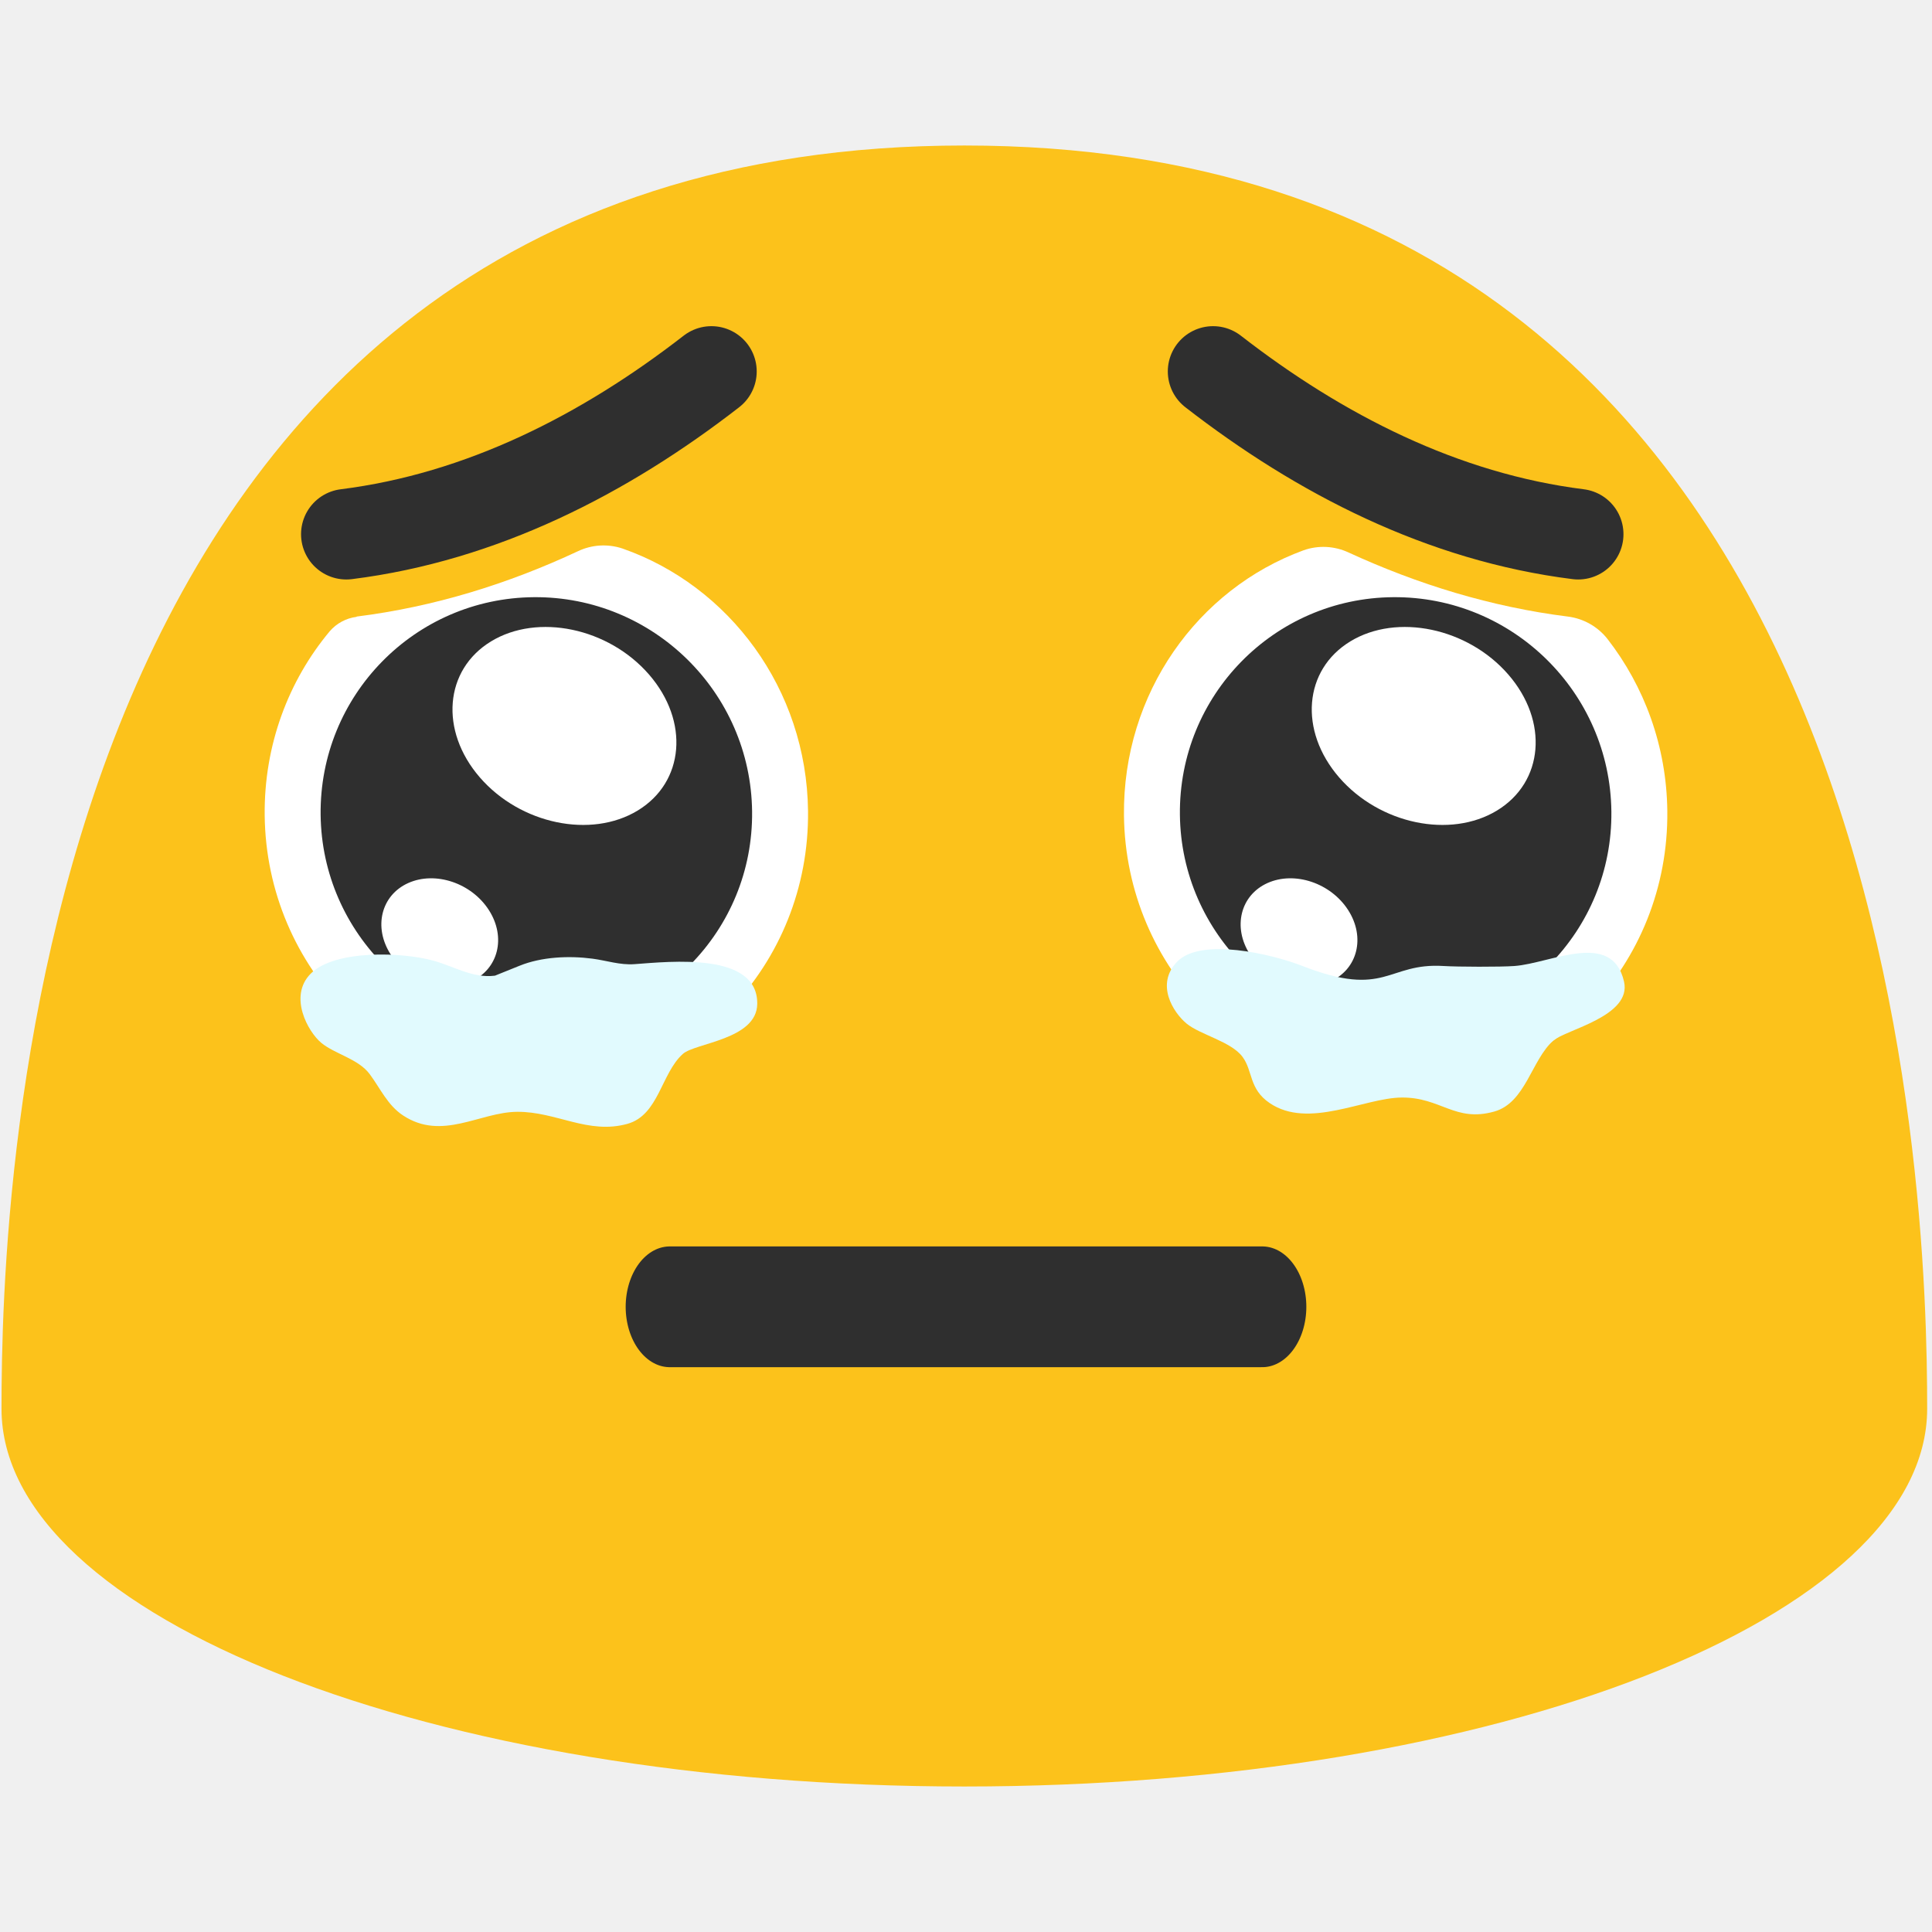
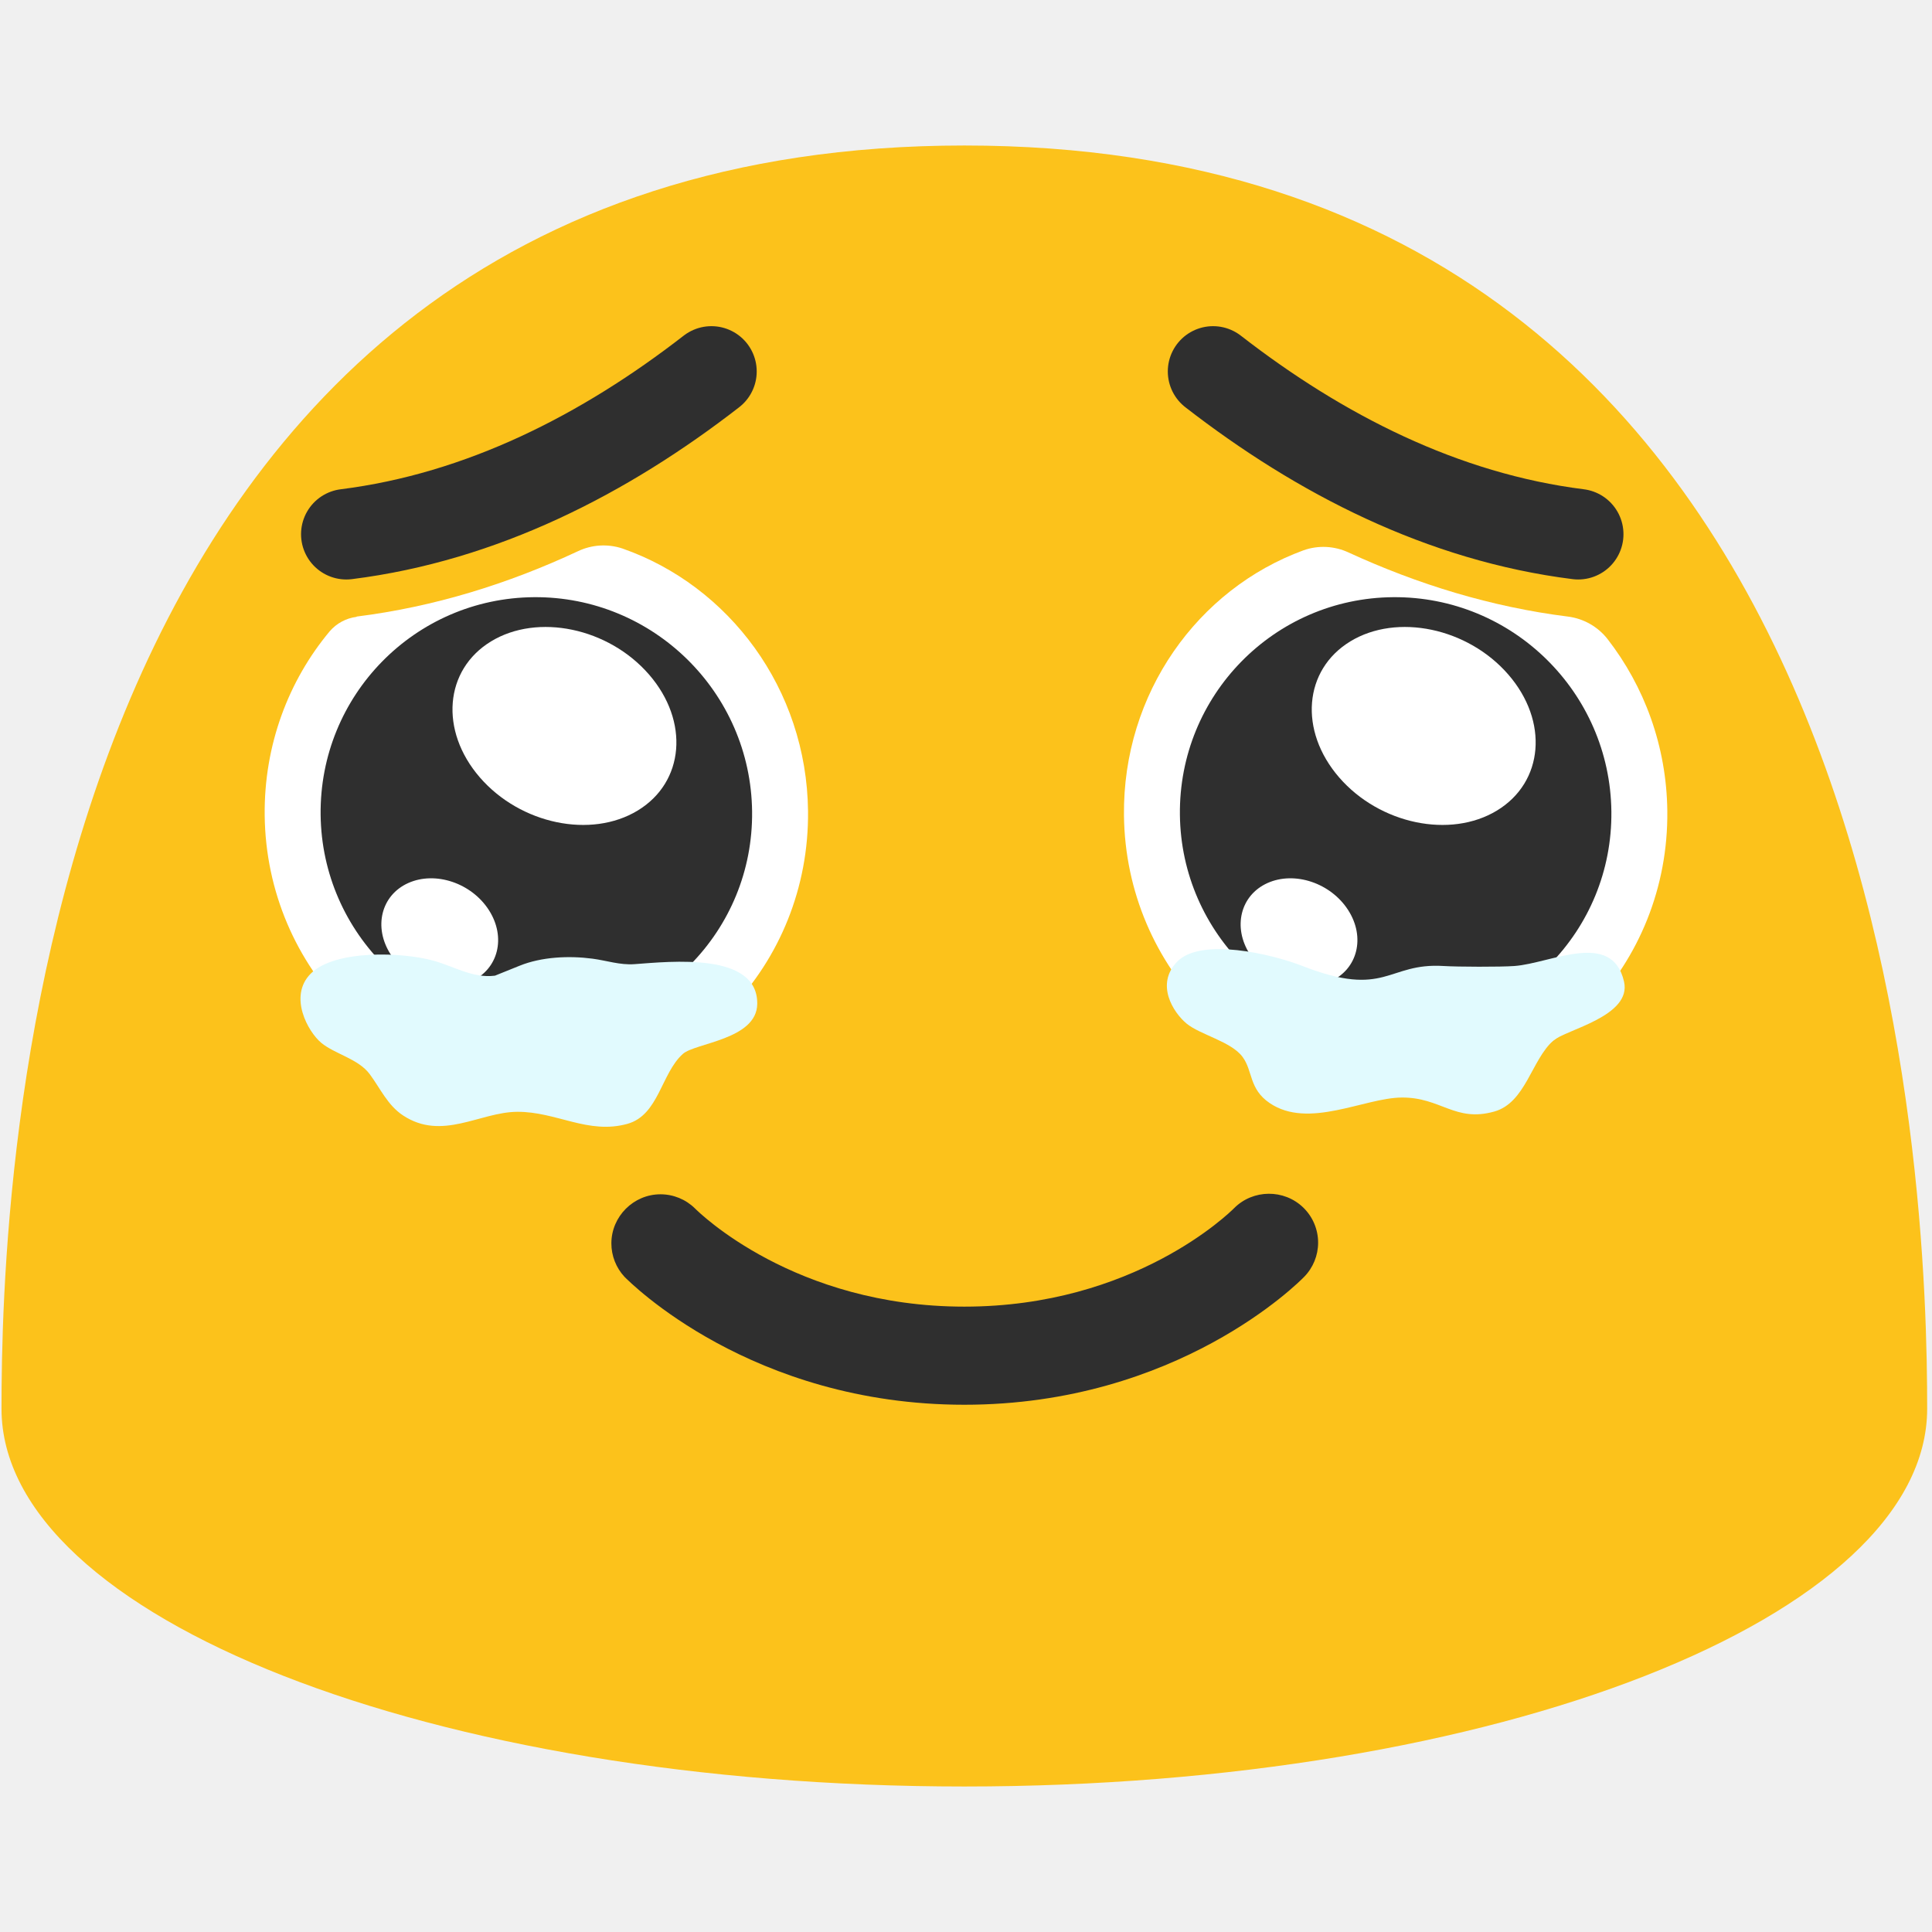
<svg xmlns="http://www.w3.org/2000/svg" width="128px" height="128px" version="1.1" xml:space="preserve" style="fill-rule:evenodd;clip-rule:evenodd;stroke-linecap:round;stroke-linejoin:round;stroke-miterlimit:1.5;">
  <rect x="0.06" y="0" width="127.99" height="128" style="fill:none;" />
  <path d="M63.89,9.64C1.58,9.64 0.1,79.5 0.1,93.33C0.1,107.16 28.66,118.36 63.89,118.36C99.13,118.36 127.68,107.15 127.68,93.33C127.68,79.5 126.21,9.64 63.89,9.64Z" style="fill:#fcc21b;fill-rule:nonzero;" />
+   <g transform="matrix(1,0,0,-1,0,172.158)">
+     <path d="M63.89,79.09C49.76,79.09 41.71,87.23 41.37,87.57C40.814,88.171 40.505,88.96 40.505,89.779C40.505,91.564 41.974,93.033 43.759,93.033C44.612,93.033 45.432,92.698 46.04,92.1C46.29,91.85 52.62,85.59 63.89,85.59C75.16,85.59 81.49,91.84 81.76,92.11C83.011,93.372 85.077,93.39 86.35,92.15C86.976,91.541 87.329,90.703 87.329,89.83C87.329,88.986 86.999,88.174 86.41,87.57C86.07,87.22 78.02,79.09 63.89,79.09Z" style="fill:#2f2f2f;fill-rule:nonzero;" />
+   </g>
  <g transform="matrix(1,0,0,1,-1.32129,0)">
-     <path d="M87.685,36.458C88.663,36.113 89.737,36.167 90.675,36.608C95.258,38.713 100.109,40.211 105.196,40.849C106.232,40.979 107.174,41.512 107.82,42.332C110.254,45.465 111.738,49.42 111.785,53.734C111.896,63.933 103.926,72.247 93.985,72.323L93.986,72.323C84.045,72.4 75.898,64.199 75.787,54.019C75.699,45.931 80.676,39.023 87.685,36.458Z" style="fill:#fff;fill-rule:nonzero;" />
+     <path d="M87.685,36.458C88.663,36.113 89.737,36.167 90.675,36.608C95.258,38.713 100.109,40.211 105.196,40.849C105.196,40.849 105.196,40.849 105.196,40.849C106.232,40.979 107.174,41.512 107.82,42.332C110.254,45.465 111.738,49.42 111.785,53.734C111.896,63.933 103.926,72.247 93.985,72.323L93.986,72.323C84.045,72.4 75.898,64.199 75.787,54.019C75.699,45.931 80.676,39.023 87.685,36.458Z" style="fill:#fff;fill-rule:nonzero;" />
  </g>
  <g transform="matrix(0.83303,0,0,0.697879,14.3381,18.0449)">
    <path d="M93.976,71.799C84.5,71.883 76.734,62.787 76.628,51.496C76.523,40.163 84.12,30.92 93.596,30.836C103.051,30.751 110.838,39.846 110.944,51.18C111.049,62.492 103.452,71.714 93.976,71.799Z" style="fill:#2f2f2f;fill-rule:nonzero;" />
  </g>
  <g transform="matrix(0.83303,0,0,0.697879,14.3381,18.0449)">
    <path d="M101.85,51.088C98.135,53.785 92.513,52.379 89.298,47.954C86.07,43.512 86.468,37.729 90.184,35.031C93.891,32.34 99.521,33.74 102.748,38.181C105.97,42.615 105.565,48.391 101.85,51.088ZM88.607,67.306C86.447,68.465 83.577,67.316 82.195,64.744C80.808,62.163 81.436,59.134 83.595,57.974C85.75,56.819 88.625,57.964 90.012,60.546C91.396,63.123 90.766,66.148 88.607,67.306Z" style="fill:#fff;fill-rule:nonzero;" />
  </g>
  <g transform="matrix(1,0,0,1,1.32129,0)">
    <path d="M36.969,36.519C37.893,36.081 38.951,36.017 39.921,36.342C46.98,38.811 52.125,45.64 52.213,53.734C52.324,63.933 44.354,72.247 34.413,72.323C24.473,72.4 16.326,64.199 16.215,54.019C16.165,49.362 17.793,45.095 20.523,41.824C20.979,41.295 21.616,40.954 22.309,40.867C22.307,40.85 22.307,40.85 22.308,40.849C27.45,40.204 32.351,38.68 36.969,36.519Z" style="fill:#fff;fill-rule:nonzero;" />
  </g>
  <g transform="matrix(0.83303,0,0,0.697879,7.034,18.0449)">
    <path d="M34.404,71.799C24.928,71.883 17.162,62.787 17.056,51.496C16.951,40.163 24.548,30.92 34.024,30.836C43.479,30.751 51.266,39.846 51.372,51.18C51.477,62.492 43.88,71.714 34.404,71.799Z" style="fill:#2f2f2f;fill-rule:nonzero;" />
  </g>
  <g transform="matrix(0.83303,0,0,0.697879,7.034,18.0449)">
    <path d="M42.278,51.088C38.563,53.785 32.941,52.379 29.725,47.954C26.498,43.512 26.897,37.729 30.612,35.031C34.319,32.34 39.949,33.74 43.176,38.181C46.398,42.615 45.993,48.391 42.278,51.088ZM29.035,67.306C26.875,68.465 24.005,67.316 22.623,64.744C21.236,62.163 21.864,59.134 24.023,57.974C26.177,56.819 29.053,57.964 30.44,60.546C31.824,63.123 31.194,66.148 29.035,67.306Z" style="fill:#fff;fill-rule:nonzero;" />
  </g>
  <g transform="matrix(1,0,0,1,-6.97501,0.788166)">
    <path d="M87.345,23.821C94.42,29.311 102.555,33.478 111.534,34.604" style="fill:none;stroke:#2f2f2f;stroke-width:6px;" />
  </g>
  <g transform="matrix(-1,0,0,1,134.479,0.788166)">
    <path d="M87.345,23.821C94.42,29.311 102.555,33.478 111.534,34.604" style="fill:none;stroke:#2f2f2f;stroke-width:6px;" />
  </g>
  <g transform="matrix(1,0,0,1,-0.34067,1.49934)">
    <path d="M33.133,63.141C31.694,63.325 30.443,62.543 29.107,62.162C27.014,61.565 22.489,61.406 20.911,63.022C19.448,64.52 20.743,66.857 21.623,67.589C22.52,68.334 24.078,68.646 24.835,69.665C25.535,70.608 26.018,71.722 27.036,72.396C29.626,74.111 32.121,72.181 34.6,72.161C37.203,72.14 39.308,73.686 41.913,72.957C43.99,72.375 44.147,69.599 45.586,68.322C46.411,67.59 50.483,67.377 50.51,65.009C50.55,61.569 44.783,62.204 42.367,62.379C41.416,62.448 40.526,62.138 39.594,62.015C38.043,61.81 36.222,61.89 34.757,62.486L33.133,63.141Z" style="fill:#e1fafe;" />
  </g>
  <g transform="matrix(1,0,0,1,57.0847,0.686237)">
    <path d="M38.553,63.314C34.817,63.083 34.757,65.48 29.211,63.314C27.184,62.522 22.489,61.406 20.911,63.022C19.448,64.52 20.643,66.391 21.523,67.123C22.42,67.868 24.478,68.313 25.235,69.332C25.934,70.275 25.651,71.455 27.036,72.396C29.606,74.142 33.3,72.048 35.78,72.028C38.383,72.007 39.308,73.686 41.913,72.957C43.99,72.375 44.381,69.537 45.82,68.26C46.645,67.528 51.042,66.65 50.51,64.343C49.718,60.903 45.667,63.139 43.251,63.314C42.301,63.383 39.492,63.372 38.553,63.314Z" style="fill:#e1fafe;" />
  </g>
-   <g transform="matrix(0.729512,0,0,1,17.3602,-3.25202)">
-     <path d="M37.025,89.831L90.841,89.831" style="fill:none;stroke:#2f2f2f;stroke-width:8px;" />
-   </g>
</svg>
